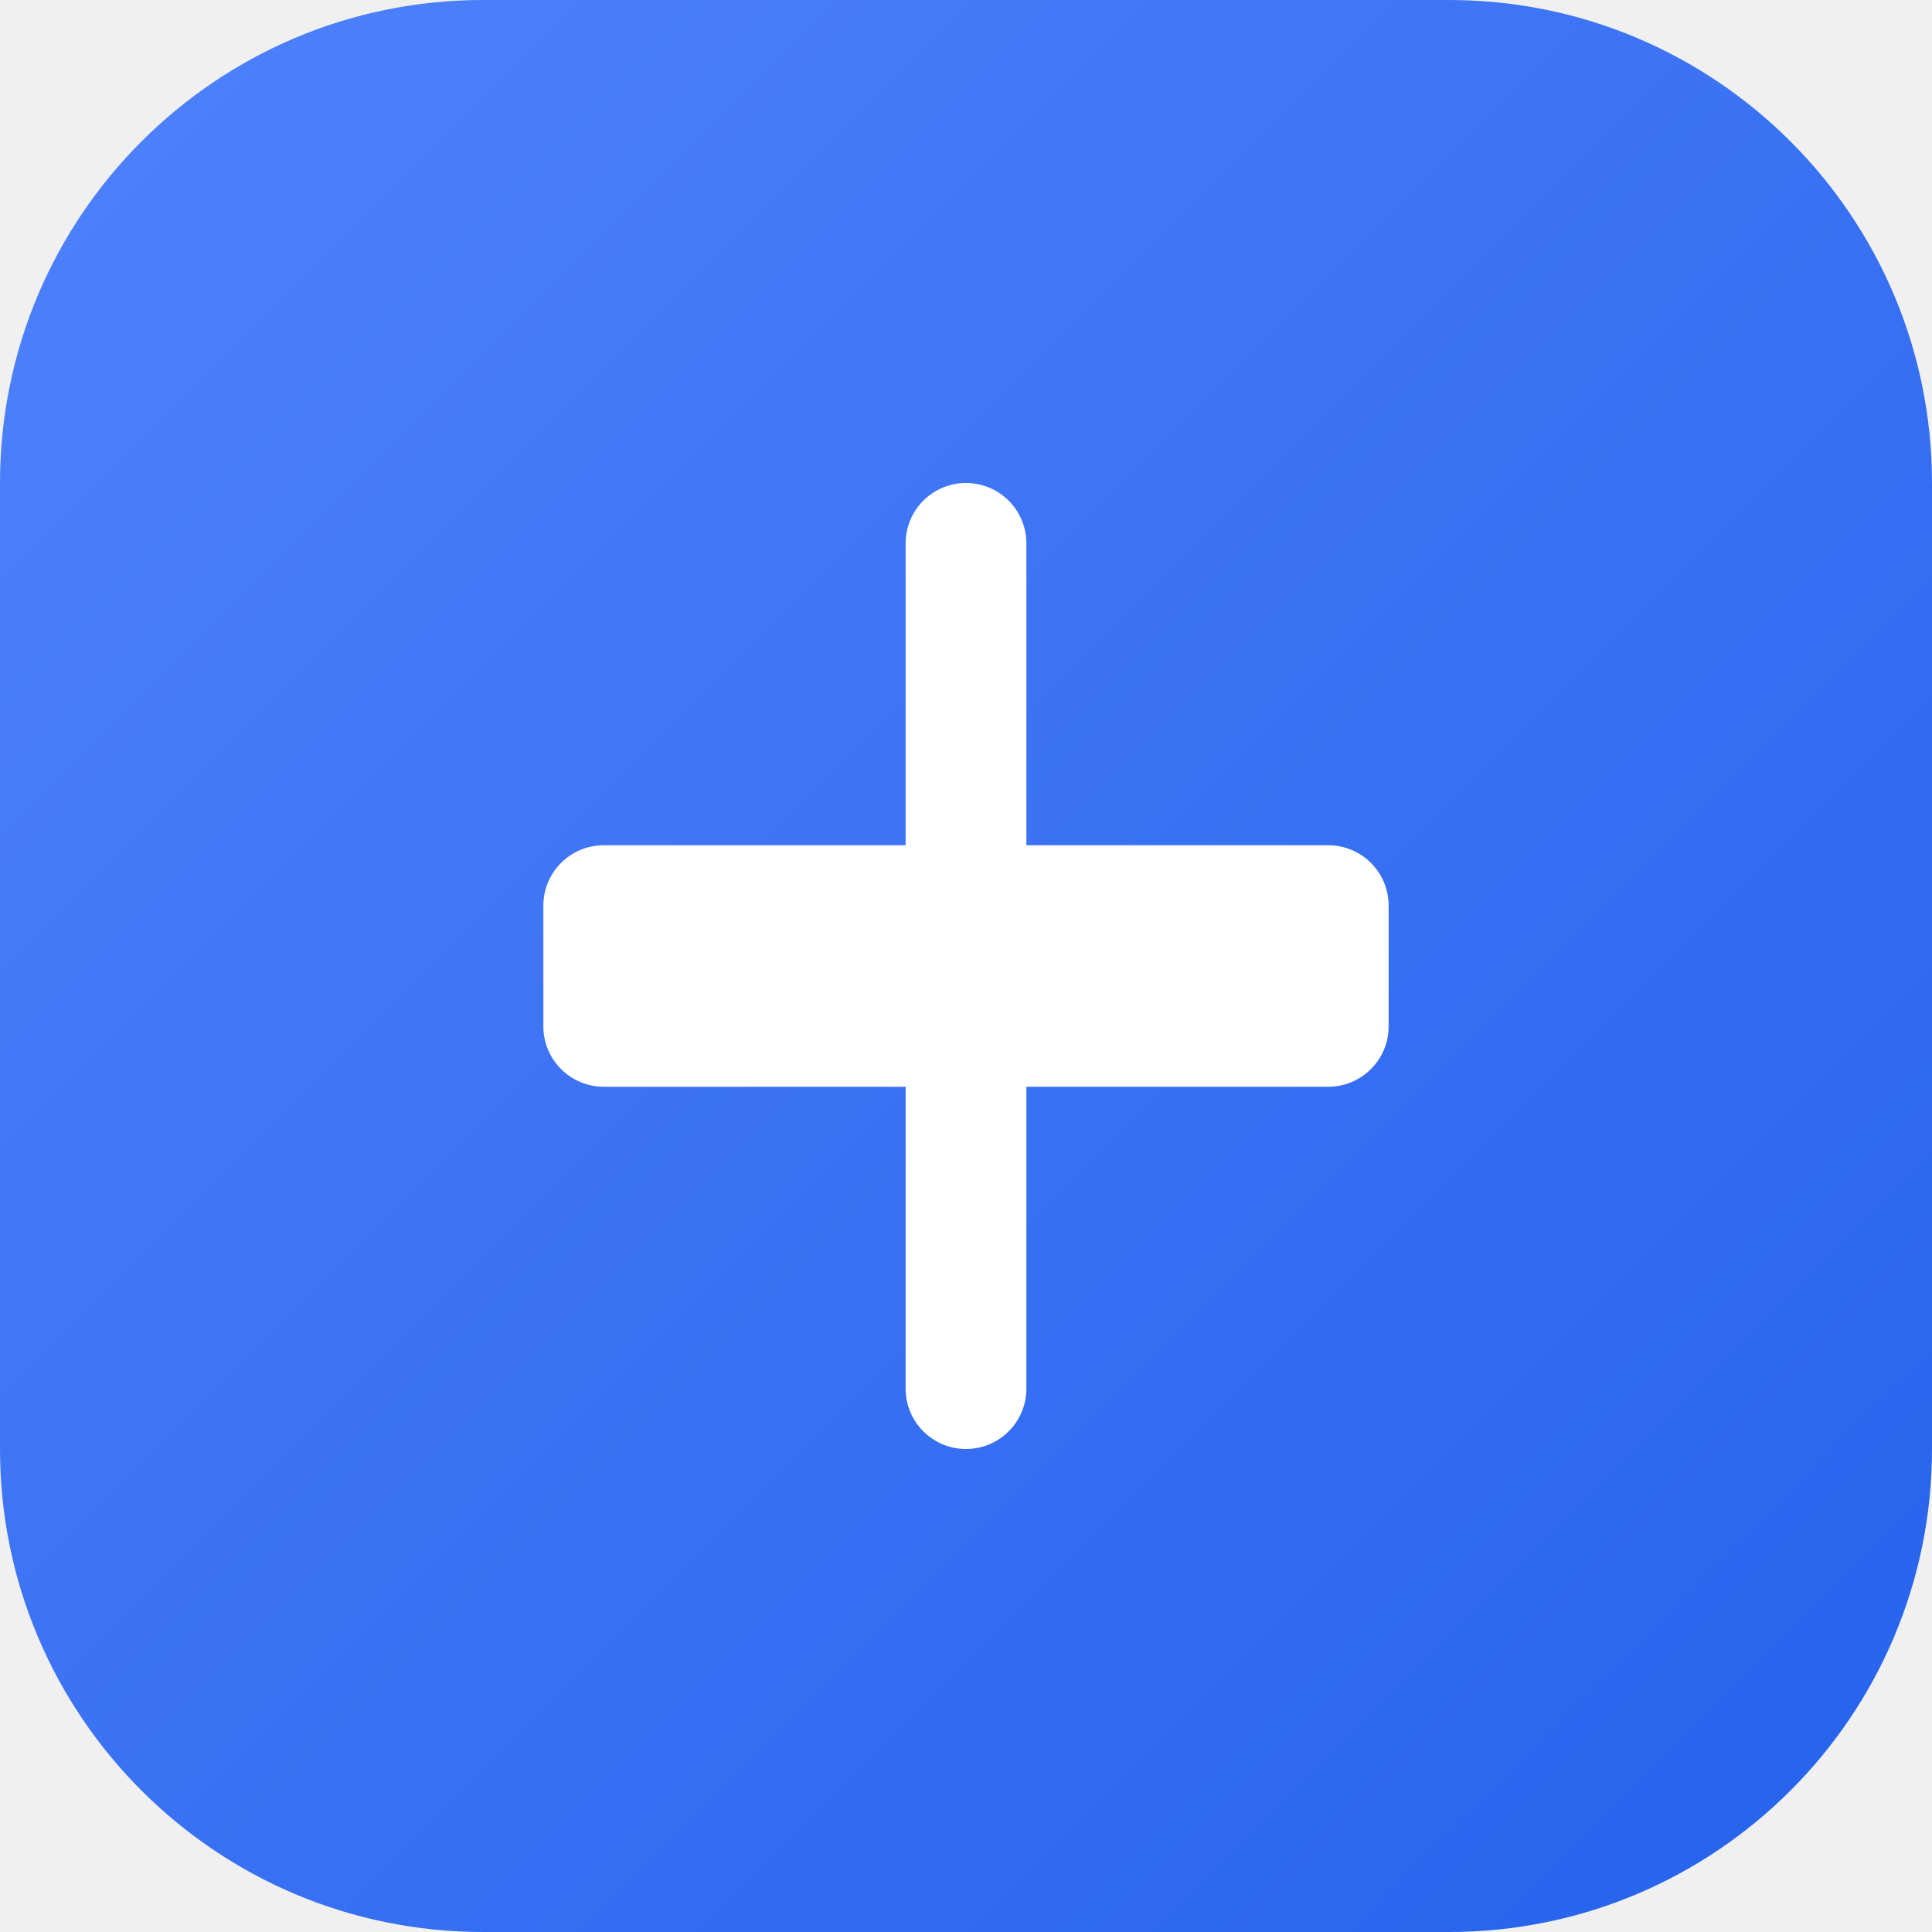
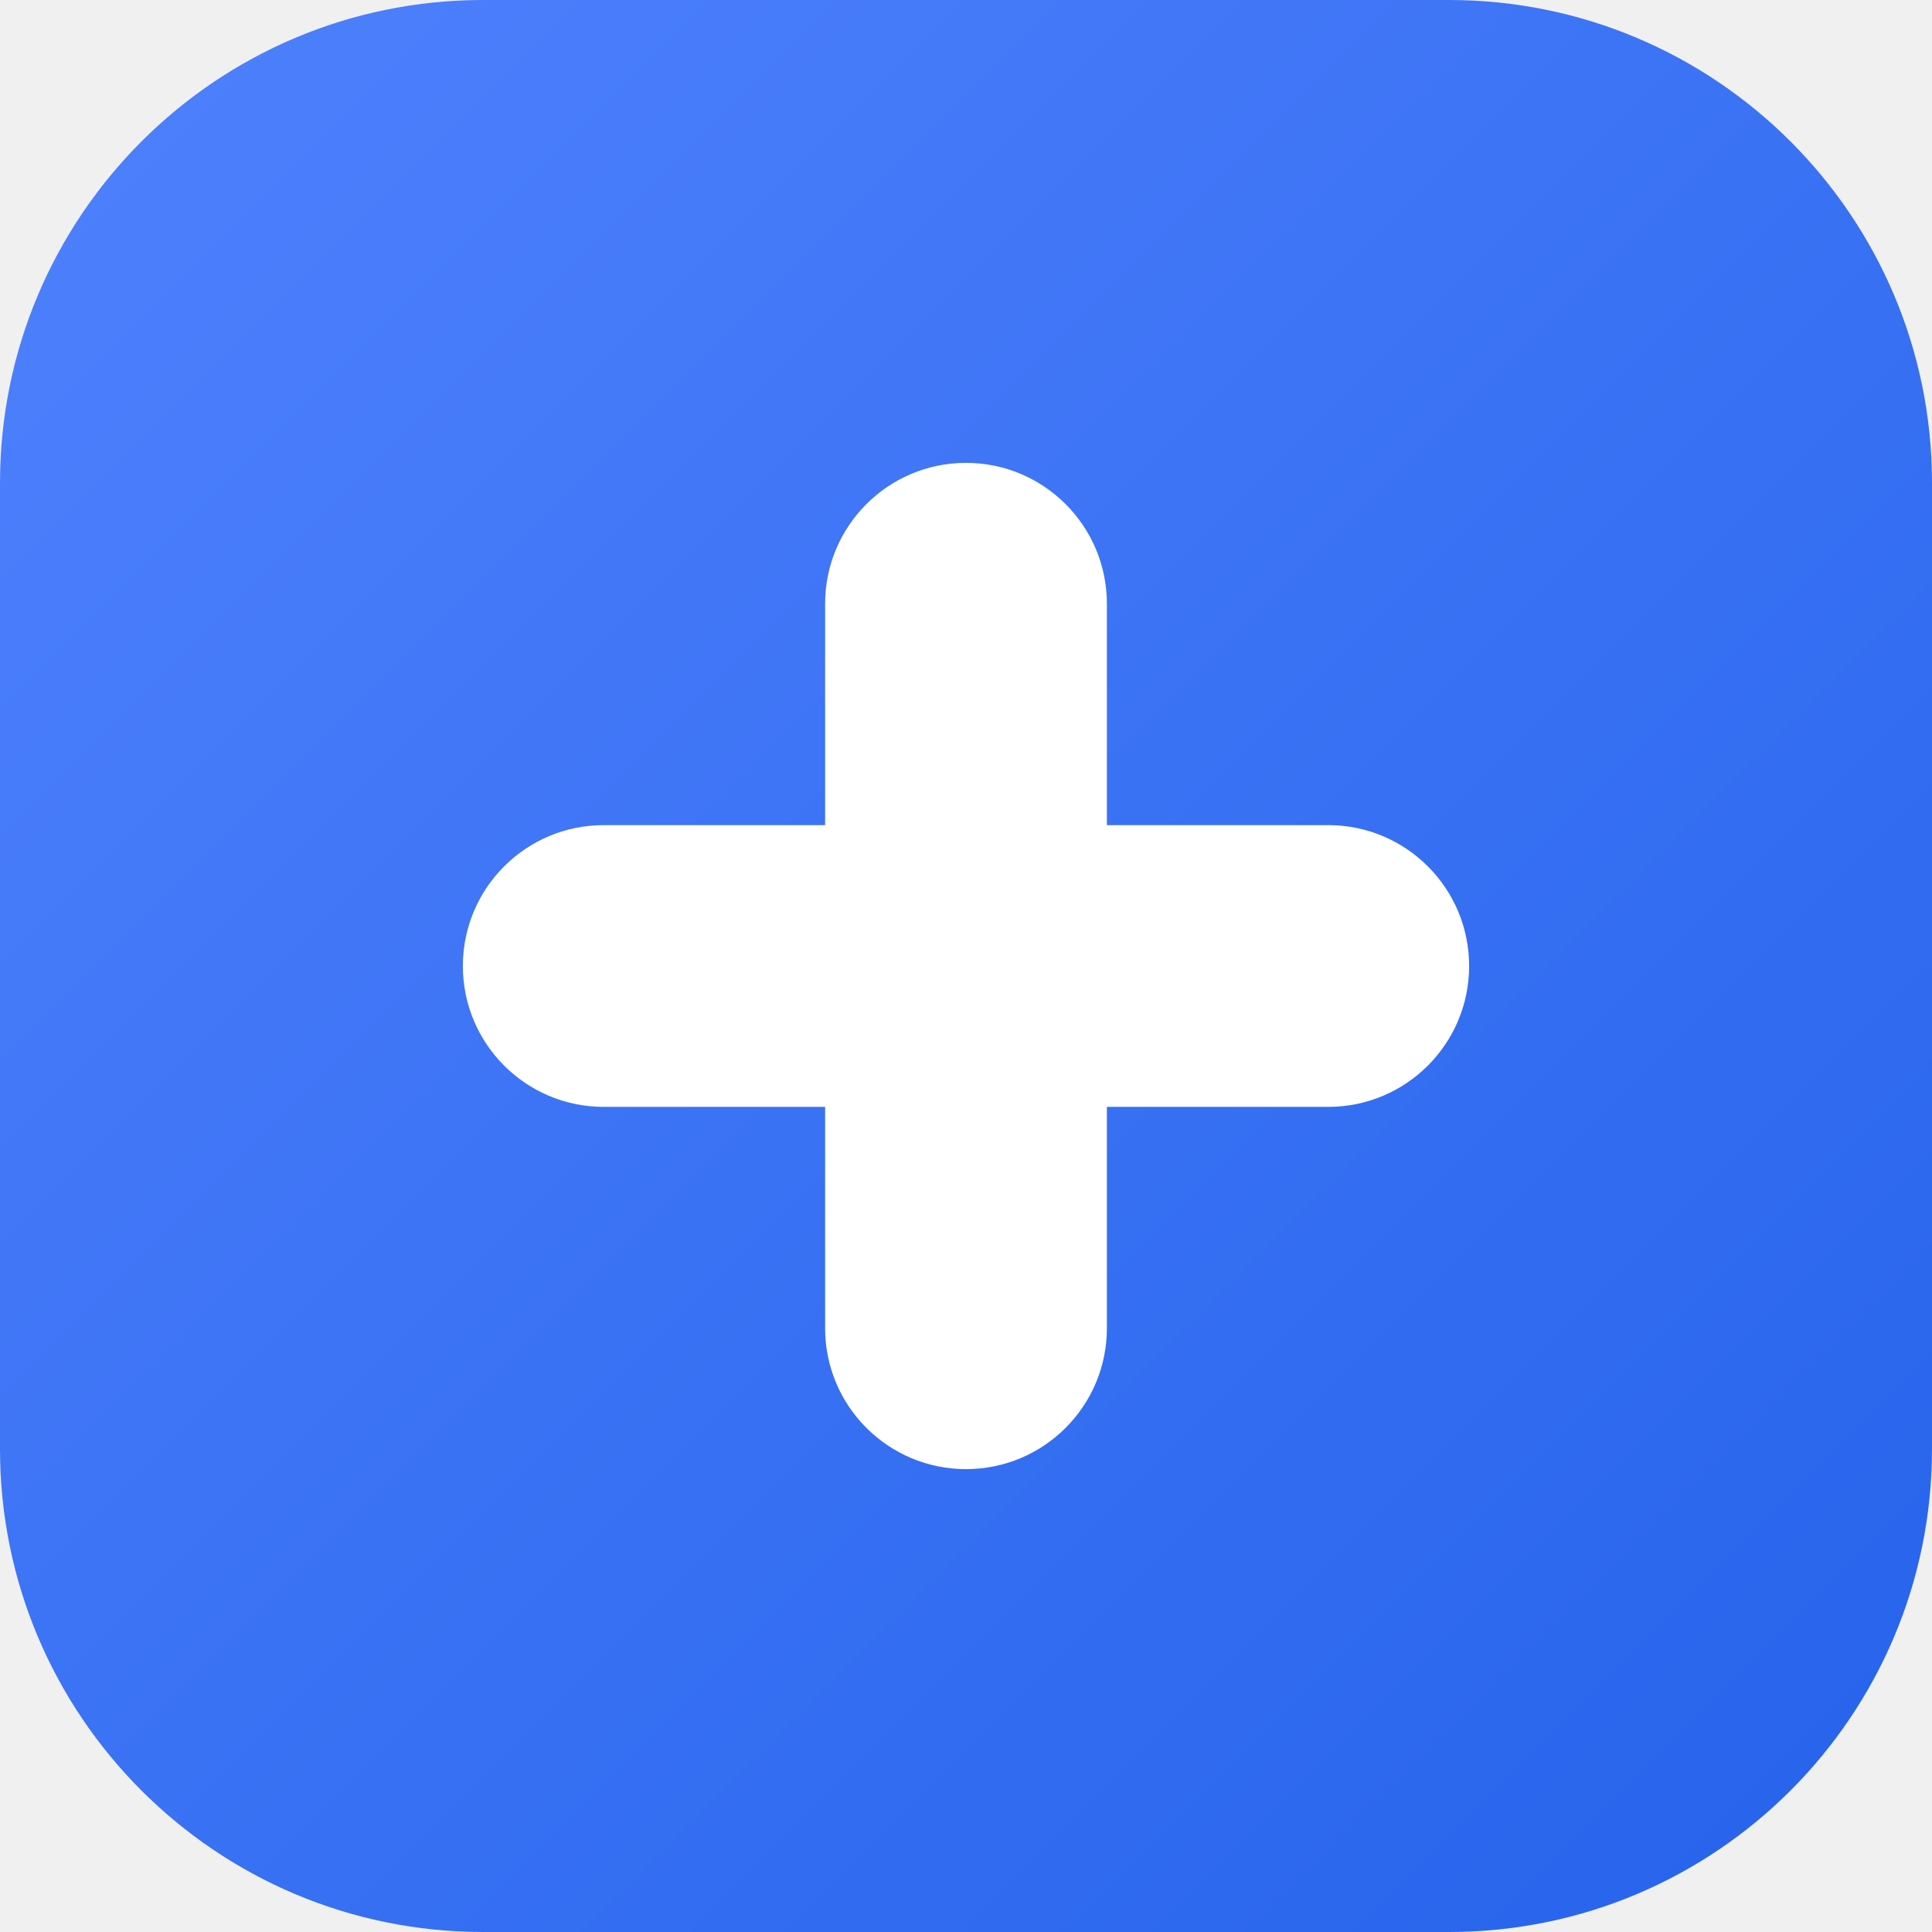
<svg xmlns="http://www.w3.org/2000/svg" width="192" height="192" viewBox="0 0 192 192" fill="none">
  <rect width="192" height="192" rx="48" fill="url(#gradientApple)" />
-   <path d="M96 48C99.314 48 102 50.686 102 54V84H132C135.314 84 138 86.686 138 90V102C138 105.314 135.314 108 132 108H102V138C102 141.314 99.314 144 96 144C92.686 144 90 141.314 90 138V108H60C56.686 108 54 105.314 54 102V90C54 86.686 56.686 84 60 84H90V54C90 50.686 92.686 48 96 48Z" fill="white" />
+   <path d="M96 46C103.732 46 110 52.268 110 60V82H132C139.732 82 146 88.268 146 96C146 103.732 139.732 110 132 110H110V132C110 139.732 103.732 146 96 146C88.268 146 82 139.732 82 132V110H60C52.268 110 46 103.732 46 96C46 88.268 52.268 82 60 82H82V60C82 52.268 88.268 46 96 46Z" fill="white" />
  <defs>
    <linearGradient id="gradientApple" x1="0" y1="0" x2="192" y2="192" gradientUnits="userSpaceOnUse">
      <stop stop-color="#4F81FD" />
      <stop offset="1" stop-color="#2563EB" />
    </linearGradient>
  </defs>
</svg>
